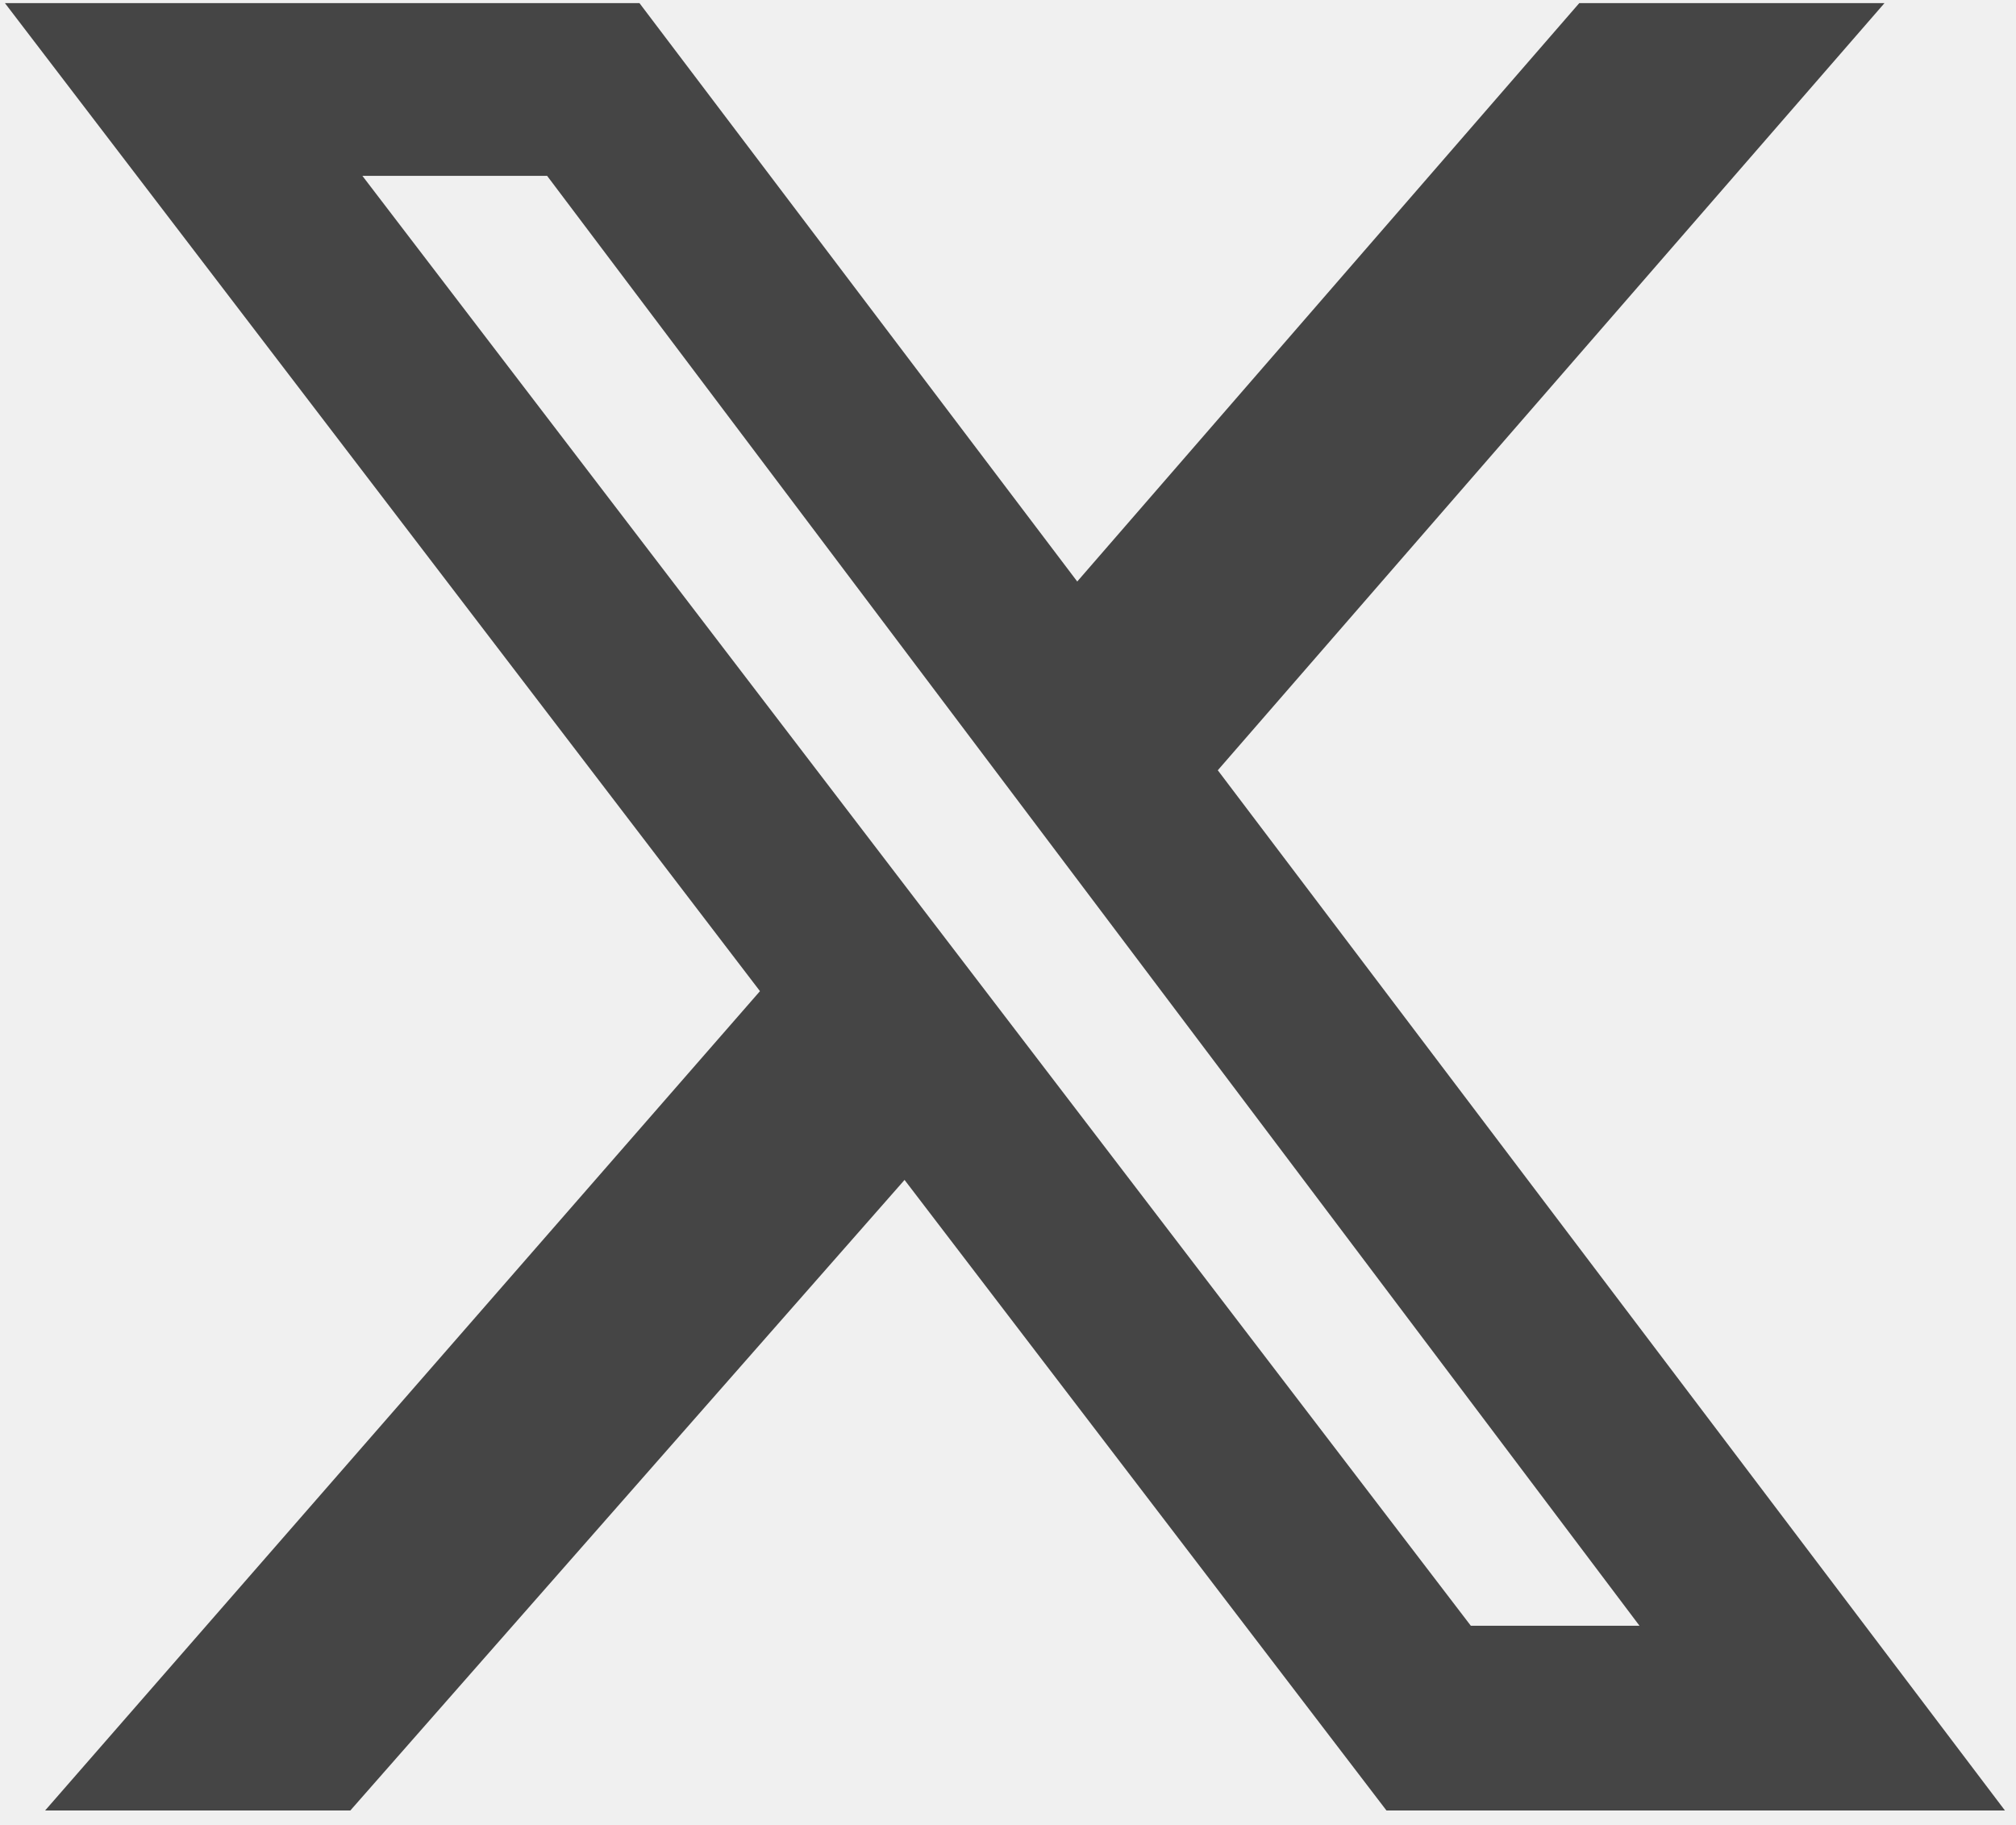
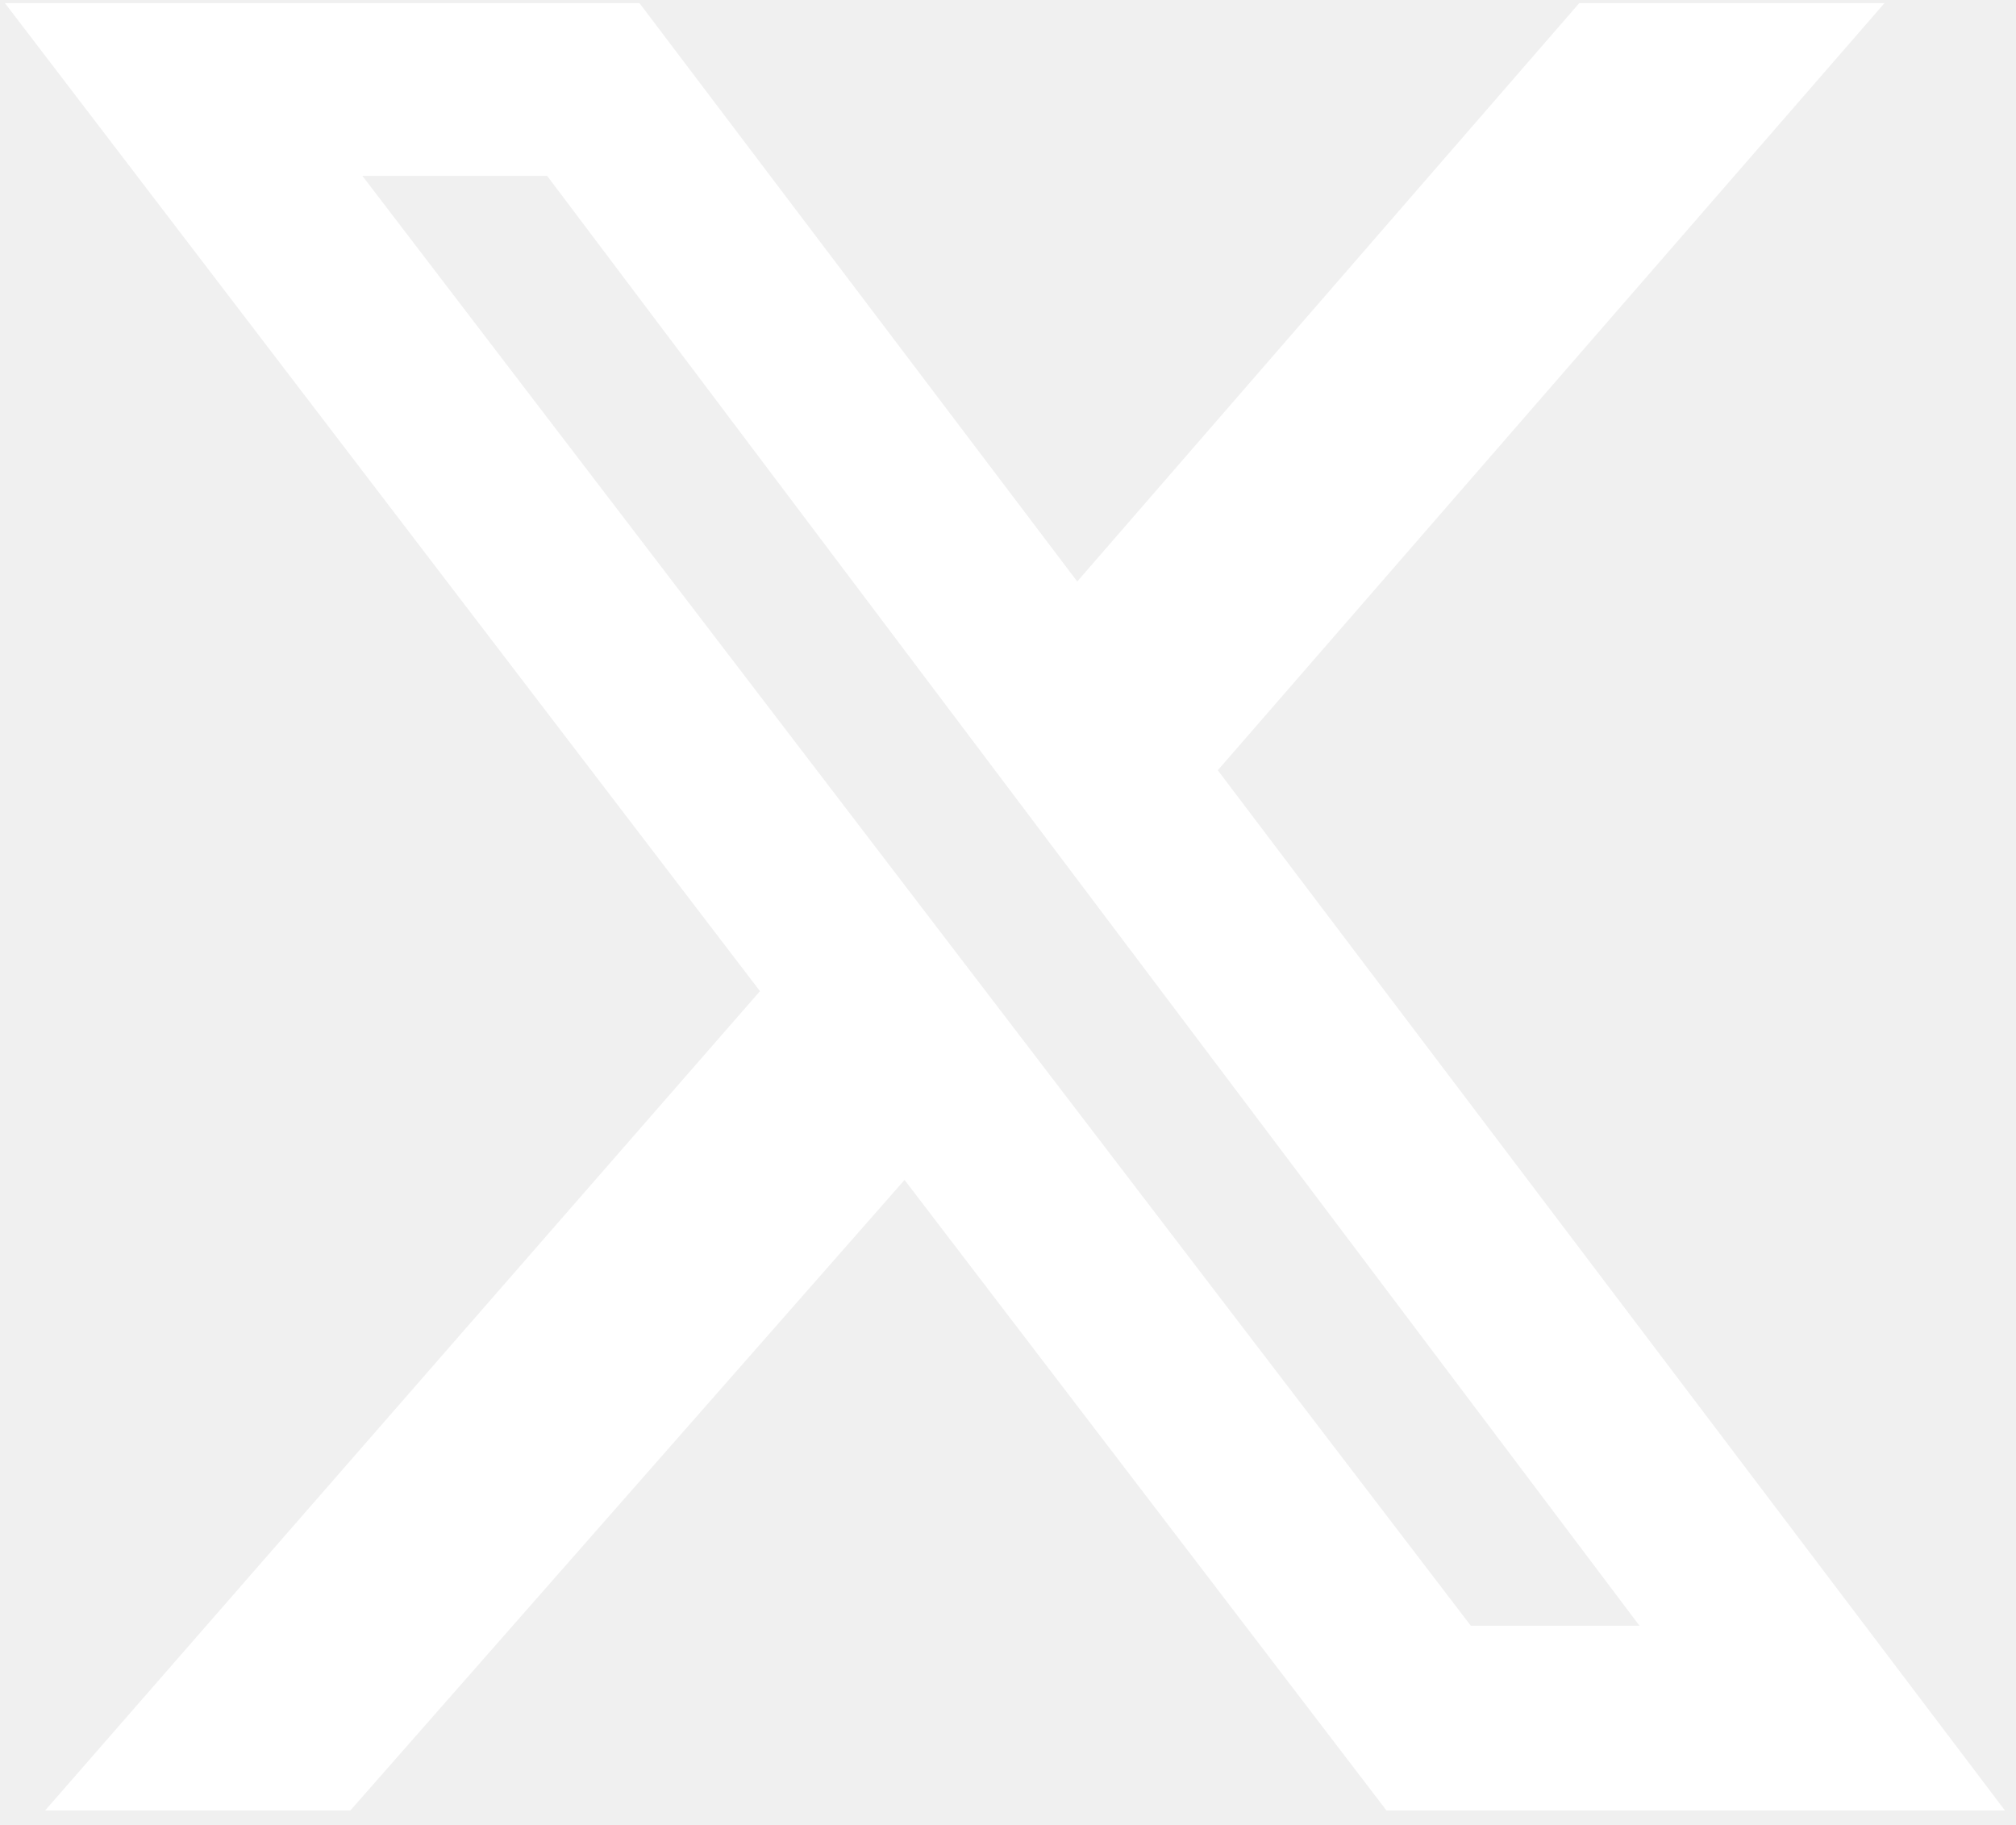
<svg xmlns="http://www.w3.org/2000/svg" width="137" height="124" viewBox="0 0 137 124" fill="none">
-   <g clip-path="url(#clip0_2662_375)">
-     <path d="M107.32 0.213H128.062L82.757 52.341L136.249 123.027H94.22L61.47 80.178L23.807 123.027H3.065L51.645 67.351L0.336 0.213H43.457L73.205 39.514L107.32 0.213ZM99.951 110.472H111.414L37.18 11.949H24.626L99.951 110.472Z" fill="#454545" />
+   <g clip-path="url(#clip0_2662_281)">
+     <path d="M107.32 0.213H128.062L82.757 52.341L136.249 123.027H94.22L61.47 80.178L23.807 123.027H3.065L51.645 67.351L0.336 0.213H43.457L73.205 39.514L107.32 0.213ZM99.951 110.472H111.414L37.18 11.949H24.626L99.951 110.472Z" fill="white" />
  </g>
  <defs>
-     <clipPath id="clip0_2662_375">
+     <clipPath id="clip0_2662_281">
      <rect width="135.913" height="122.813" fill="white" transform="translate(0.335938 0.213379)" />
    </clipPath>
  </defs>
</svg>
